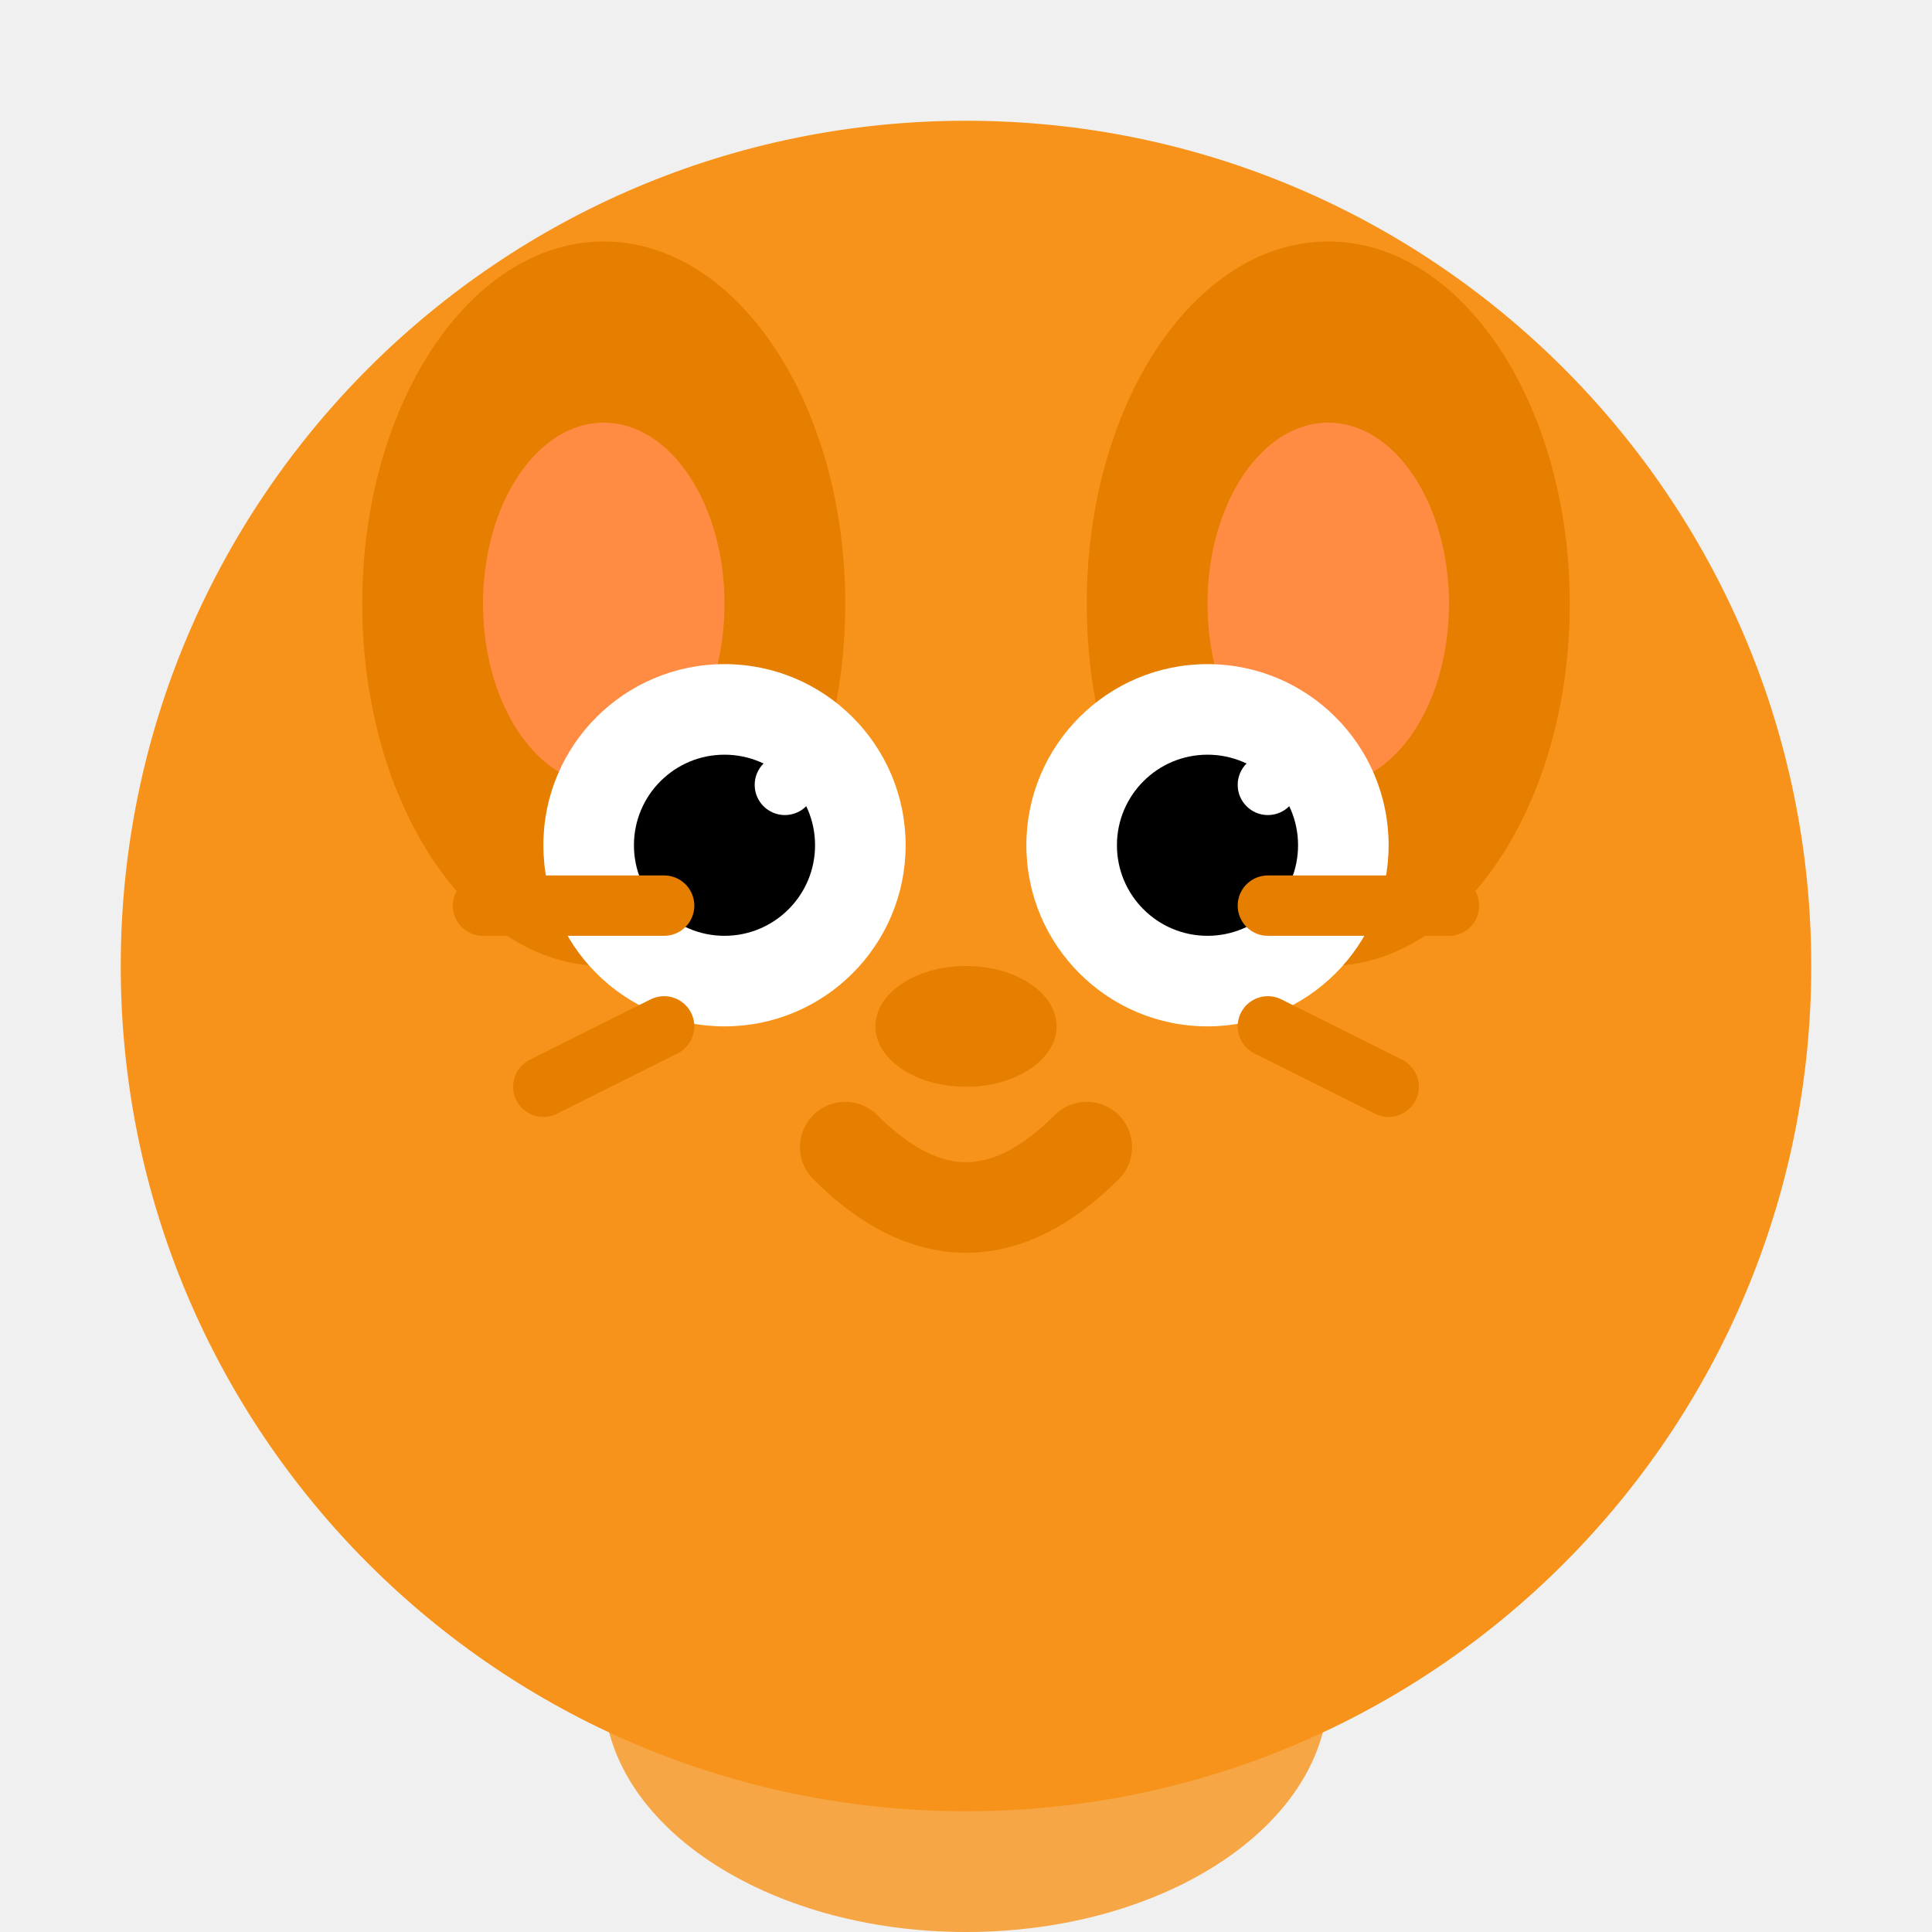
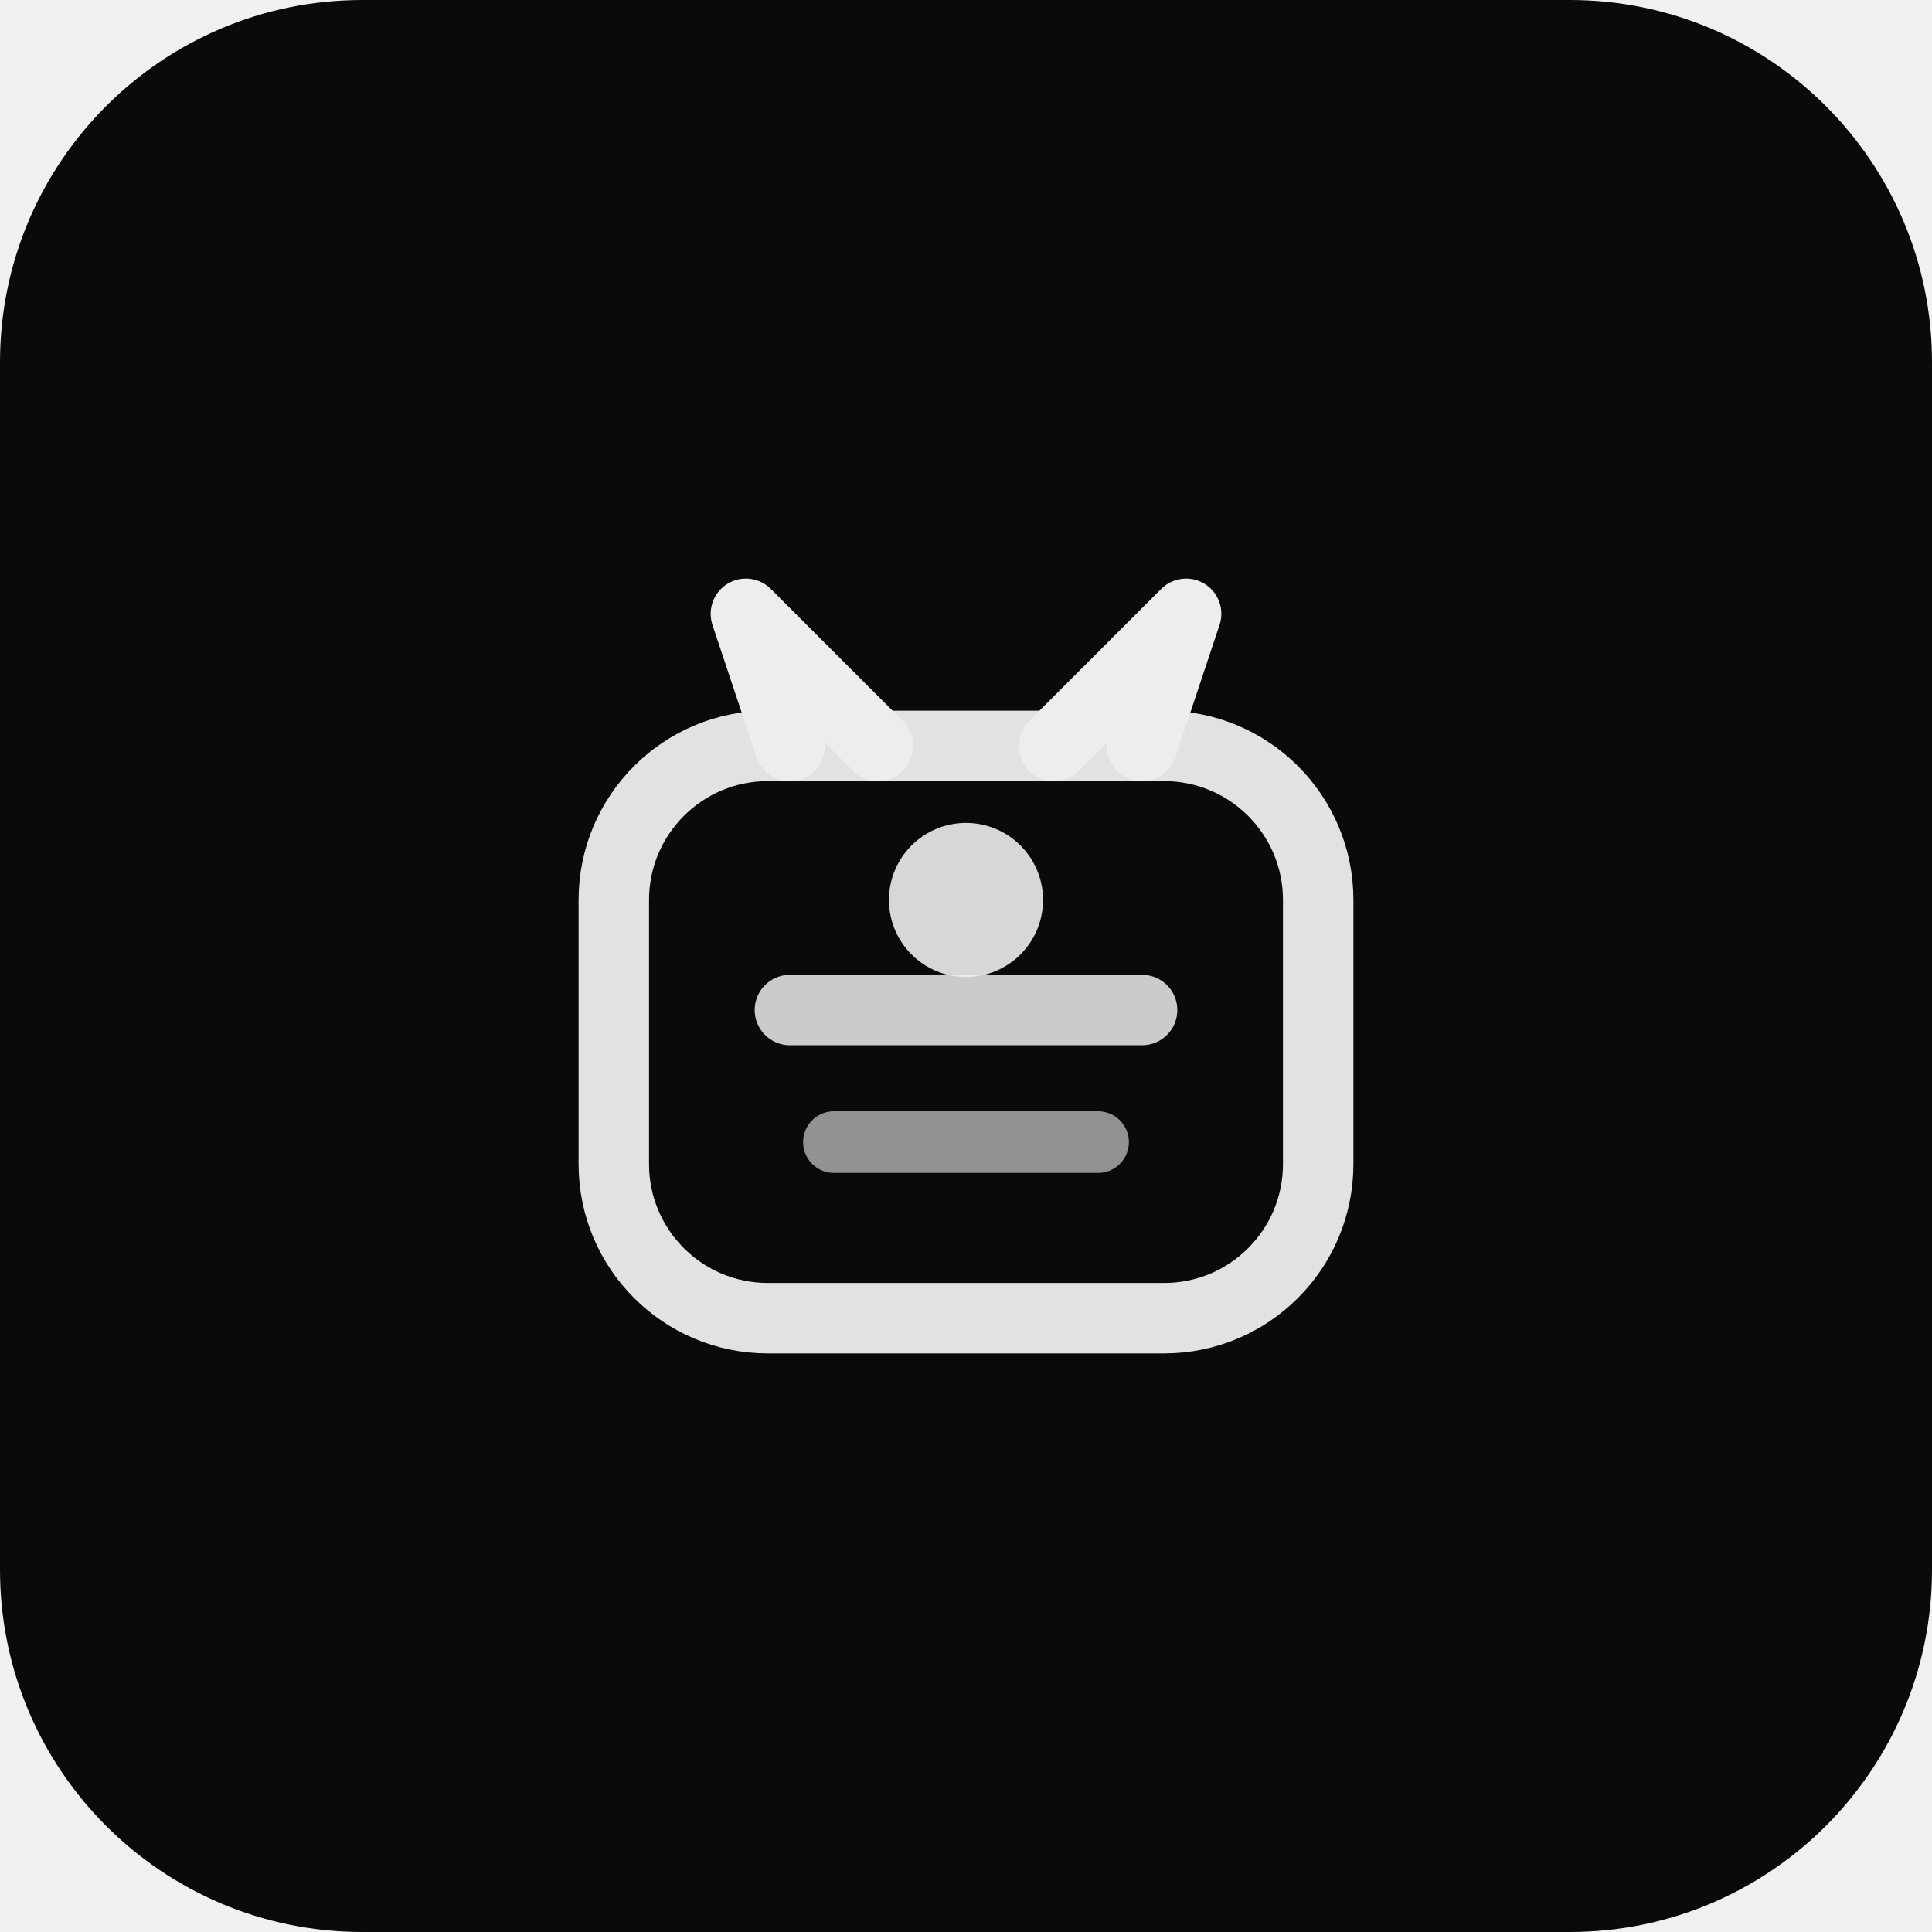
- <svg xmlns="http://www.w3.org/2000/svg" width="32" height="32" viewBox="0 0 32 32" fill="none">
-   <circle cx="16" cy="16" r="14" fill="#F7931A" />
-   <ellipse cx="10" cy="10" rx="4" ry="6" fill="#E67E00" />
-   <ellipse cx="22" cy="10" rx="4" ry="6" fill="#E67E00" />
-   <ellipse cx="10" cy="10" rx="2" ry="3" fill="#FF8C42" />
-   <ellipse cx="22" cy="10" rx="2" ry="3" fill="#FF8C42" />
-   <circle cx="12" cy="14" r="3" fill="white" />
-   <circle cx="20" cy="14" r="3" fill="white" />
-   <circle cx="12" cy="14" r="1.5" fill="black" />
-   <circle cx="20" cy="14" r="1.5" fill="black" />
-   <circle cx="13" cy="13" r="0.5" fill="white" />
-   <circle cx="21" cy="13" r="0.5" fill="white" />
-   <ellipse cx="16" cy="17" rx="1.5" ry="1" fill="#E67E00" />
-   <path d="M14 19 Q16 21 18 19" stroke="#E67E00" stroke-width="1.5" fill="none" stroke-linecap="round" />
-   <line x1="8" y1="15" x2="11" y2="15" stroke="#E67E00" stroke-width="1" stroke-linecap="round" />
-   <line x1="21" y1="15" x2="24" y2="15" stroke="#E67E00" stroke-width="1" stroke-linecap="round" />
-   <line x1="9" y1="18" x2="11" y2="17" stroke="#E67E00" stroke-width="1" stroke-linecap="round" />
-   <line x1="21" y1="17" x2="23" y2="18" stroke="#E67E00" stroke-width="1" stroke-linecap="round" />
-   <ellipse cx="16" cy="28" rx="6" ry="4" fill="#F7931A" opacity="0.8" />
+ <svg xmlns="http://www.w3.org/2000/svg" viewBox="0 0 512 512">
+   <rect width="512" height="512" rx="96" fill="#0a0a0a" />
+   <g transform="translate(116 116) scale(11.6667)" fill="none" stroke="#ededed" stroke-linecap="round" stroke-linejoin="round">
+     <rect x="4" y="7" width="16" height="13" rx="3.5" stroke="#ededed" stroke-width="1.6" opacity="0.95" />
+     <path d="M8 7 L7 4 L10 7" stroke="#ededed" stroke-width="1.6" />
+     <path d="M16 7 L17 4 L14 7" stroke="#ededed" stroke-width="1.6" />
+     <circle cx="12" cy="10.5" r="1.25" fill="#ededed" opacity="0.9" />
+     <path d="M8 13 H16" stroke="#ededed" stroke-width="1.6" opacity="0.85" />
+     <path d="M9 16 H15" stroke="#ededed" stroke-width="1.4" opacity="0.6" />
+   </g>
</svg>
